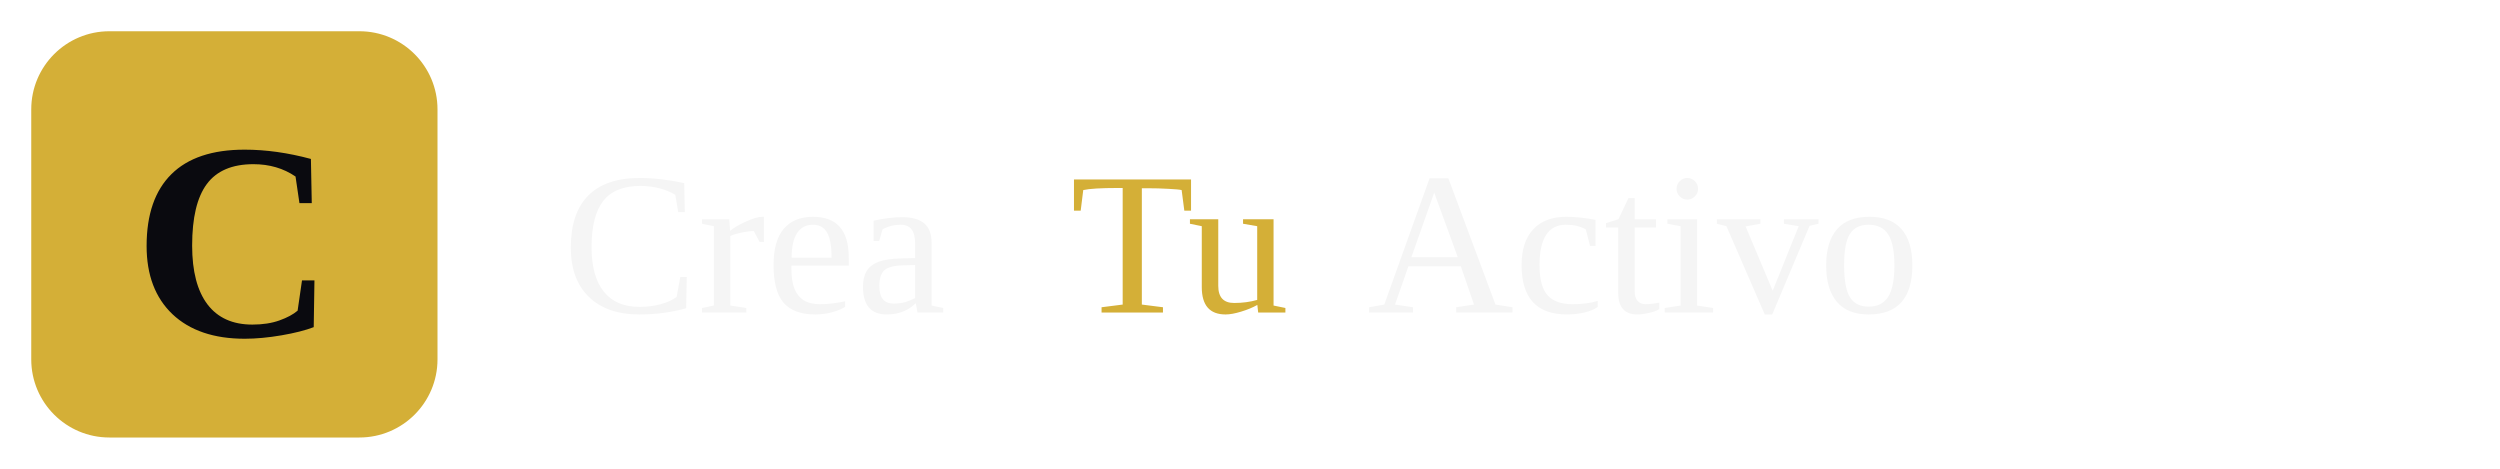
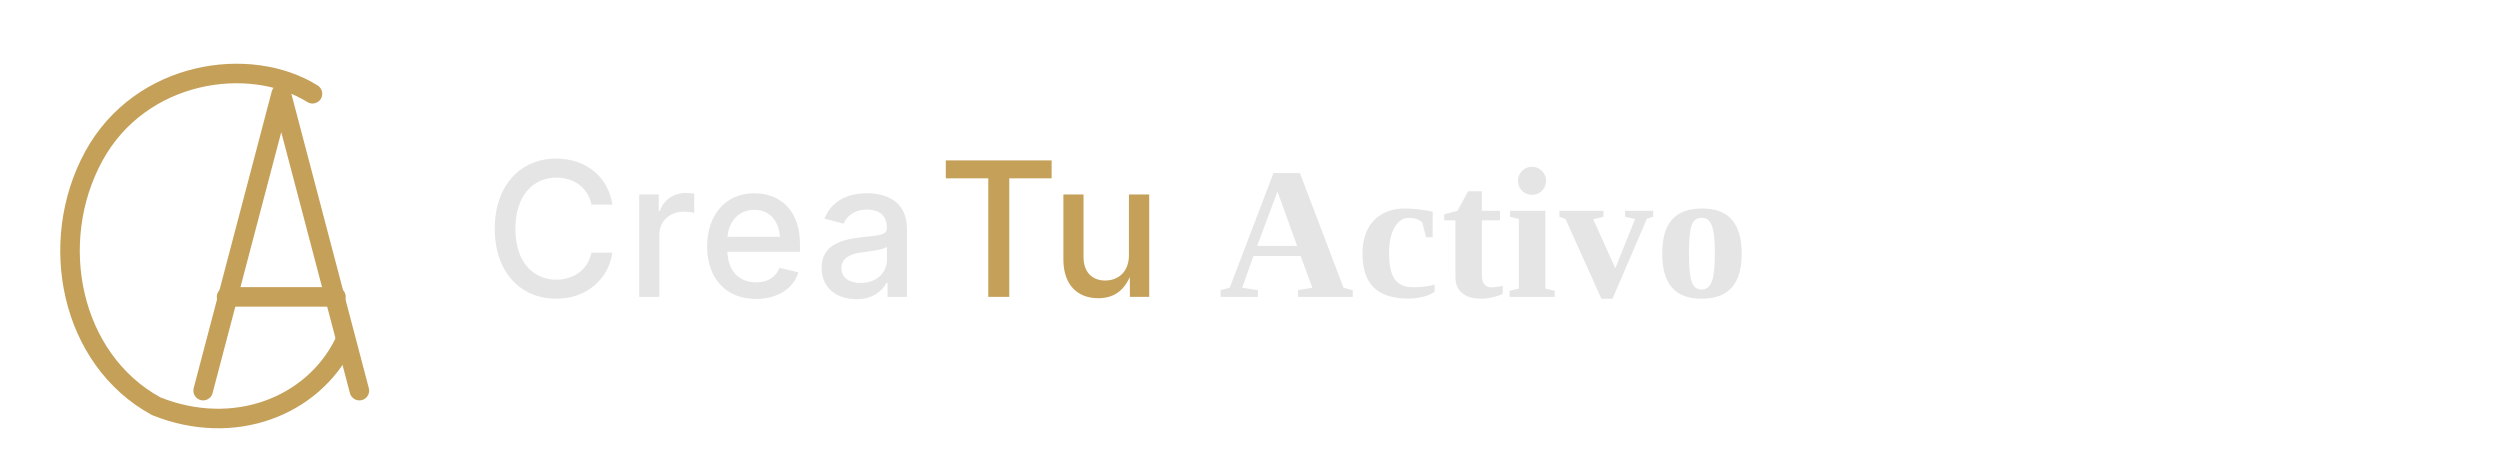
<svg xmlns="http://www.w3.org/2000/svg" width="320" height="60" viewBox="0 0 320 60">
-   <rect x="4" y="4" width="52" height="52" rx="10" ry="10" fill="#D4AF37" />
-   <text x="30" y="43" font-family="Georgia, 'Times New Roman', serif" font-size="36" font-weight="700" fill="#0a0a0f" text-anchor="middle">C</text>
-   <text x="72" y="40" font-family="Georgia, 'Times New Roman', serif" font-size="26" font-weight="400" fill="#f5f5f5">Crea</text>
-   <text x="137" y="40" font-family="Georgia, 'Times New Roman', serif" font-size="26" font-weight="400" fill="#D4AF37">Tu</text>
-   <text x="175" y="40" font-family="Georgia, 'Times New Roman', serif" font-size="26" font-weight="400" fill="#f5f5f5">Activo</text>
+   <g fill="none" stroke="#C5A059" stroke-width="2.5" stroke-linecap="round" stroke-linejoin="round" transform="translate(4, 4)">
+     <path d="M36 8 C28 3, 14 5, 8 16 C2 27, 5 42, 16 48 C26 52, 36 48, 40 40" />
+     <path d="M22 46 L32 8 L42 46" />
+     <line x1="25" y1="34" x2="39" y2="34" />
+   </g>
+   <text x="62" y="38" font-family="Montserrat, -apple-system, BlinkMacSystemFont, 'Segoe UI', sans-serif" font-size="24" font-weight="500" fill="#E5E5E5" letter-spacing="0.02em">Crea</text>
+   <text x="120" y="38" font-family="Montserrat, -apple-system, BlinkMacSystemFont, 'Segoe UI', sans-serif" font-size="24" font-weight="500" fill="#C5A059" letter-spacing="0.02em">Tu</text>
+   <text x="156" y="38" font-family="'Playfair Display', Georgia, 'Times New Roman', serif" font-size="24" font-weight="600" fill="#E5E5E5" letter-spacing="0.01em">Activo</text>
</svg>
